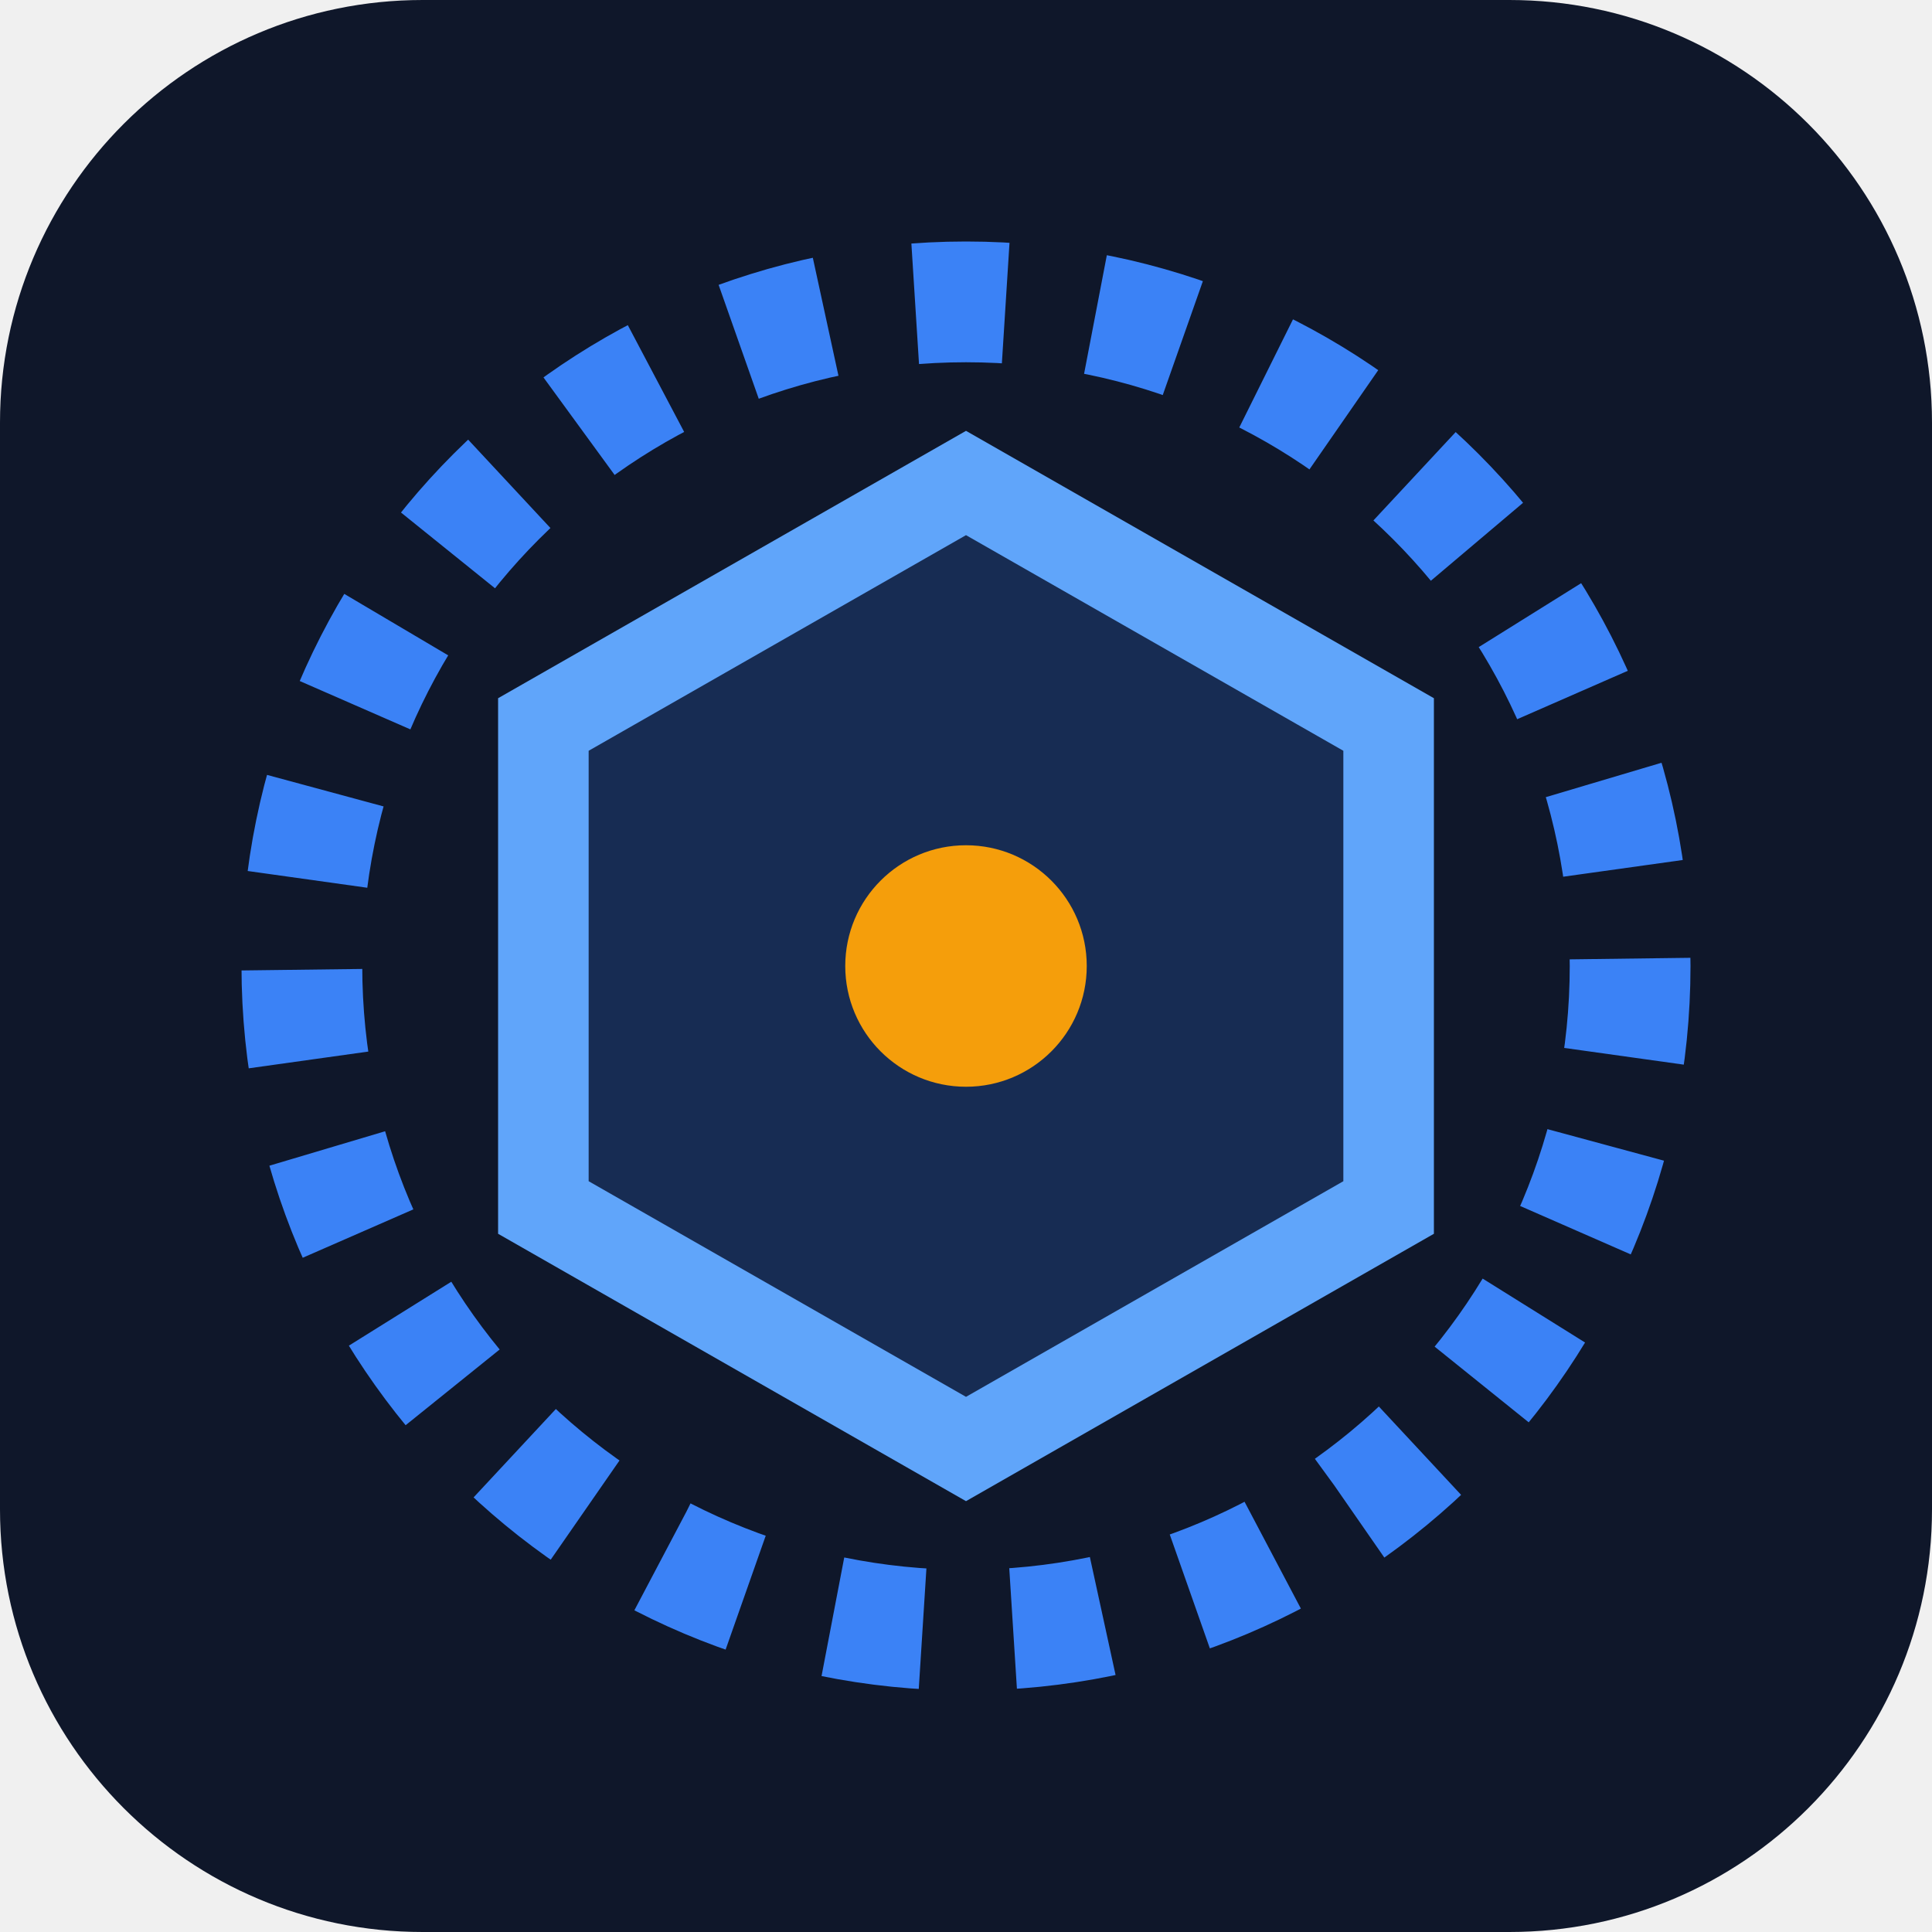
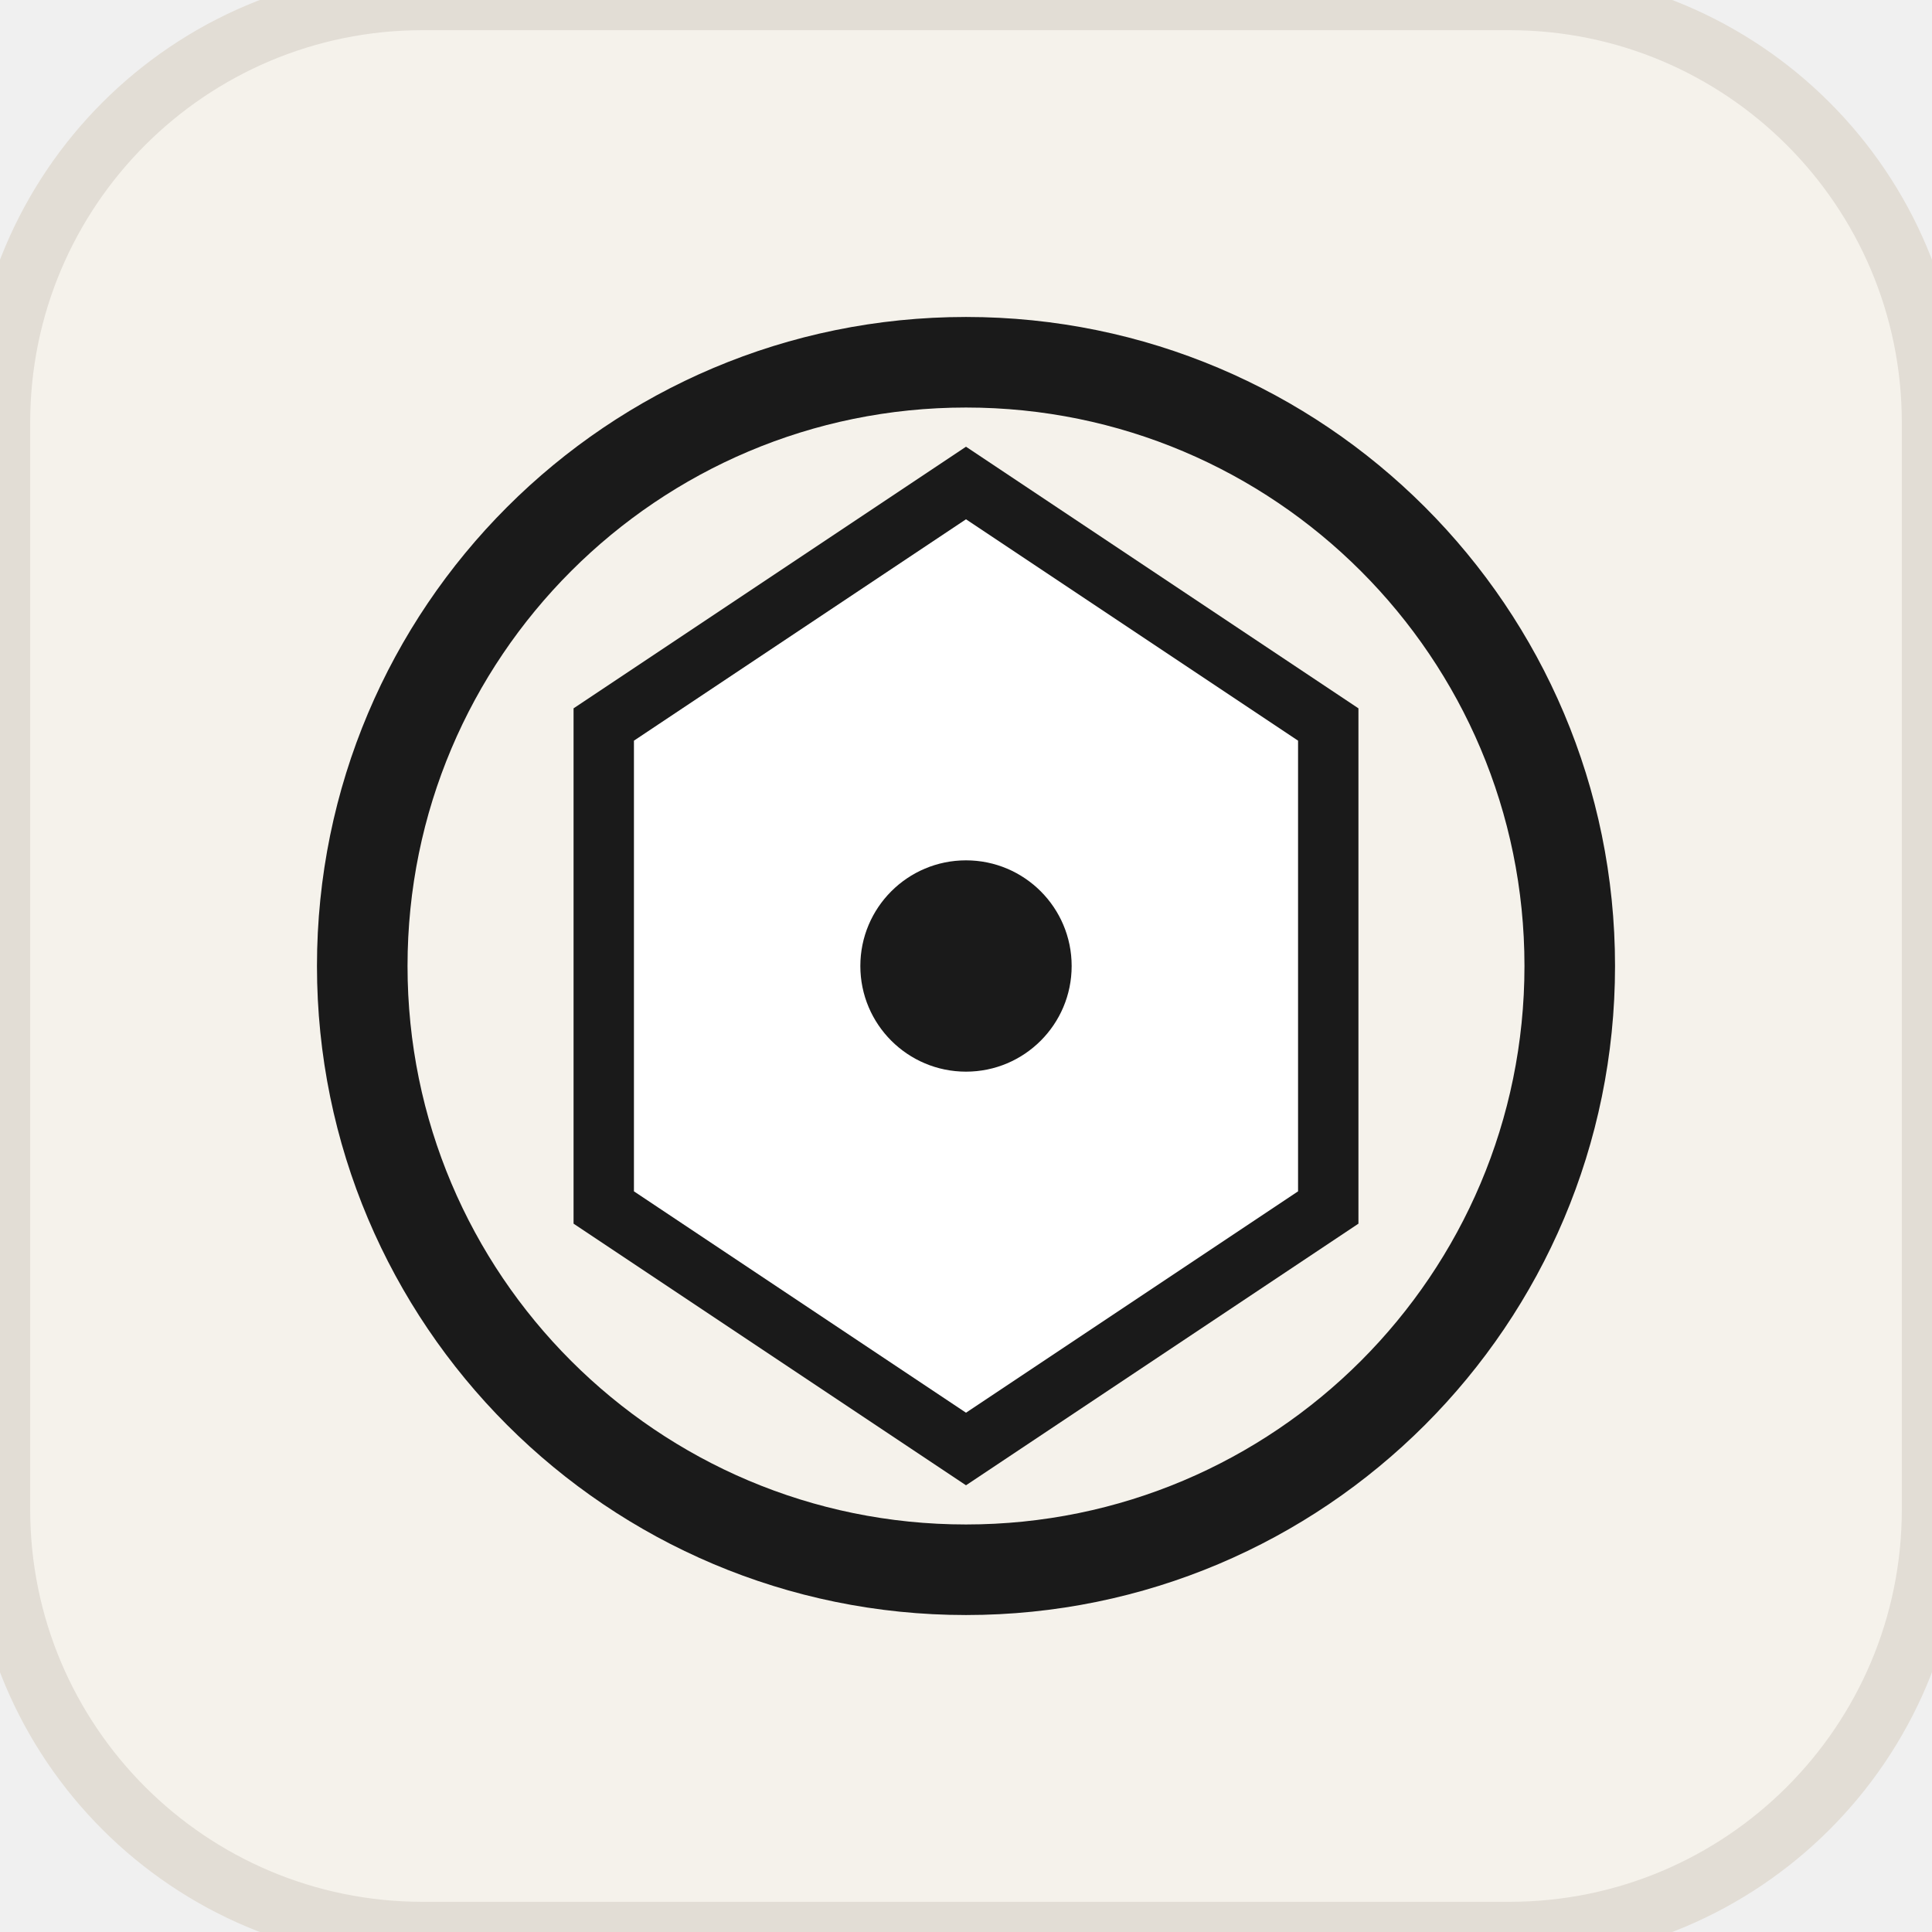
<svg xmlns="http://www.w3.org/2000/svg" viewBox="0 0 64 64" width="64" height="64" fill="none">
-   <rect width="64" height="64" rx="14" fill="#0f172a" />
-   <circle cx="32" cy="32" r="22" stroke="#3b82f6" stroke-width="4" stroke-dasharray="3 3" />
-   <polygon points="32,16 46,24 46,40 32,48 18,40 18,24" fill="#3b82f6" fill-opacity="0.2" stroke="#60a5fa" stroke-width="3" />
-   <circle cx="32" cy="32" r="4" fill="#f59e0b" />
+   <rect width="64" height="64" rx="14" fill="#F5F2EB" stroke="#E2DDD5" stroke-width="2" />
+   <circle cx="32" cy="32" r="20" stroke="#1A1A1A" stroke-width="3" />
+   <polygon points="32,16 44,24 44,40 32,48 20,40 20,24" stroke="#1A1A1A" stroke-width="2" fill="#FFFFFF" />
+   <circle cx="32" cy="32" r="3.5" fill="#1A1A1A" />
</svg>
